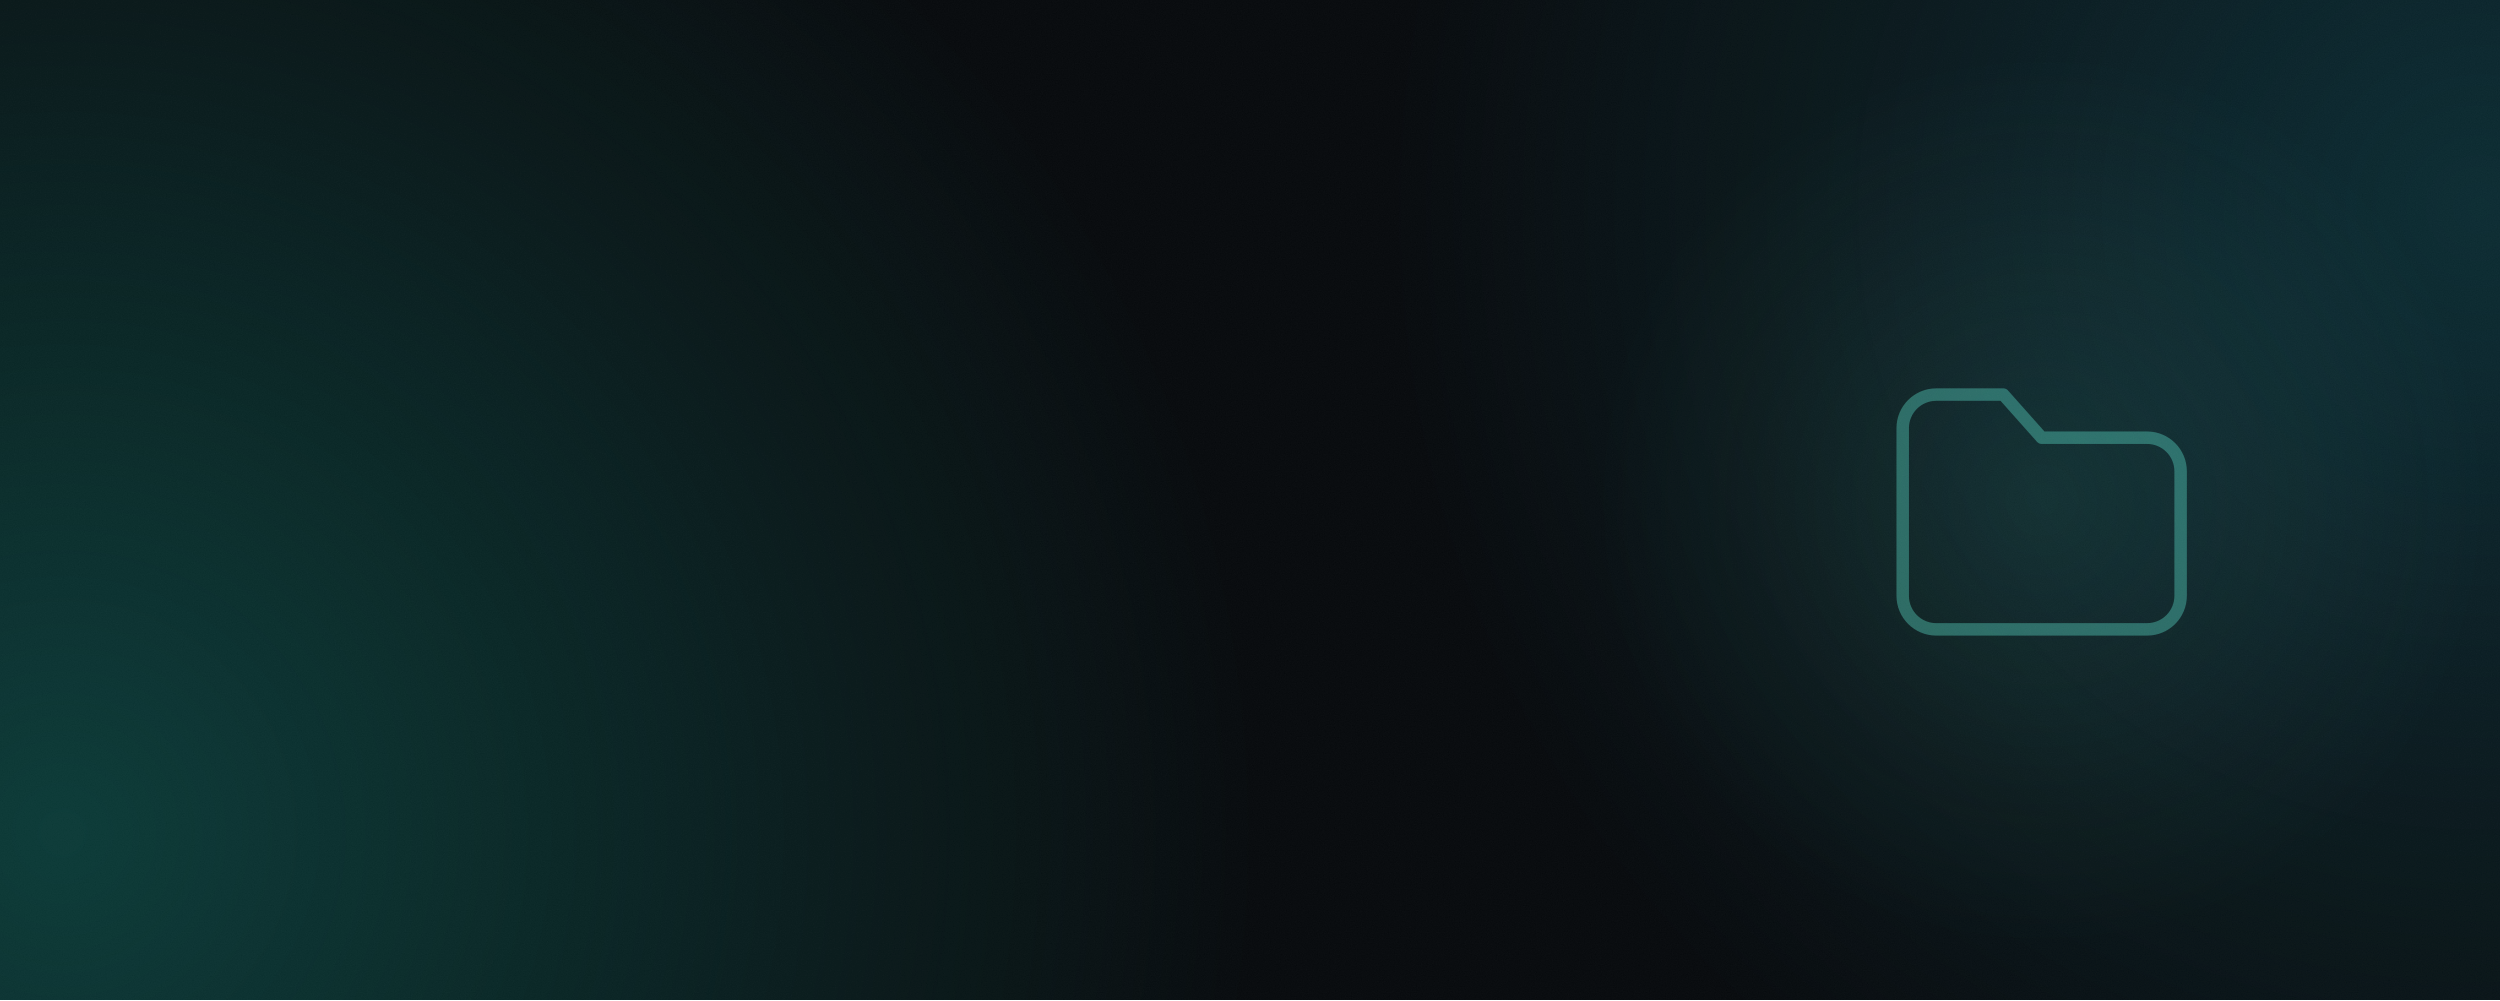
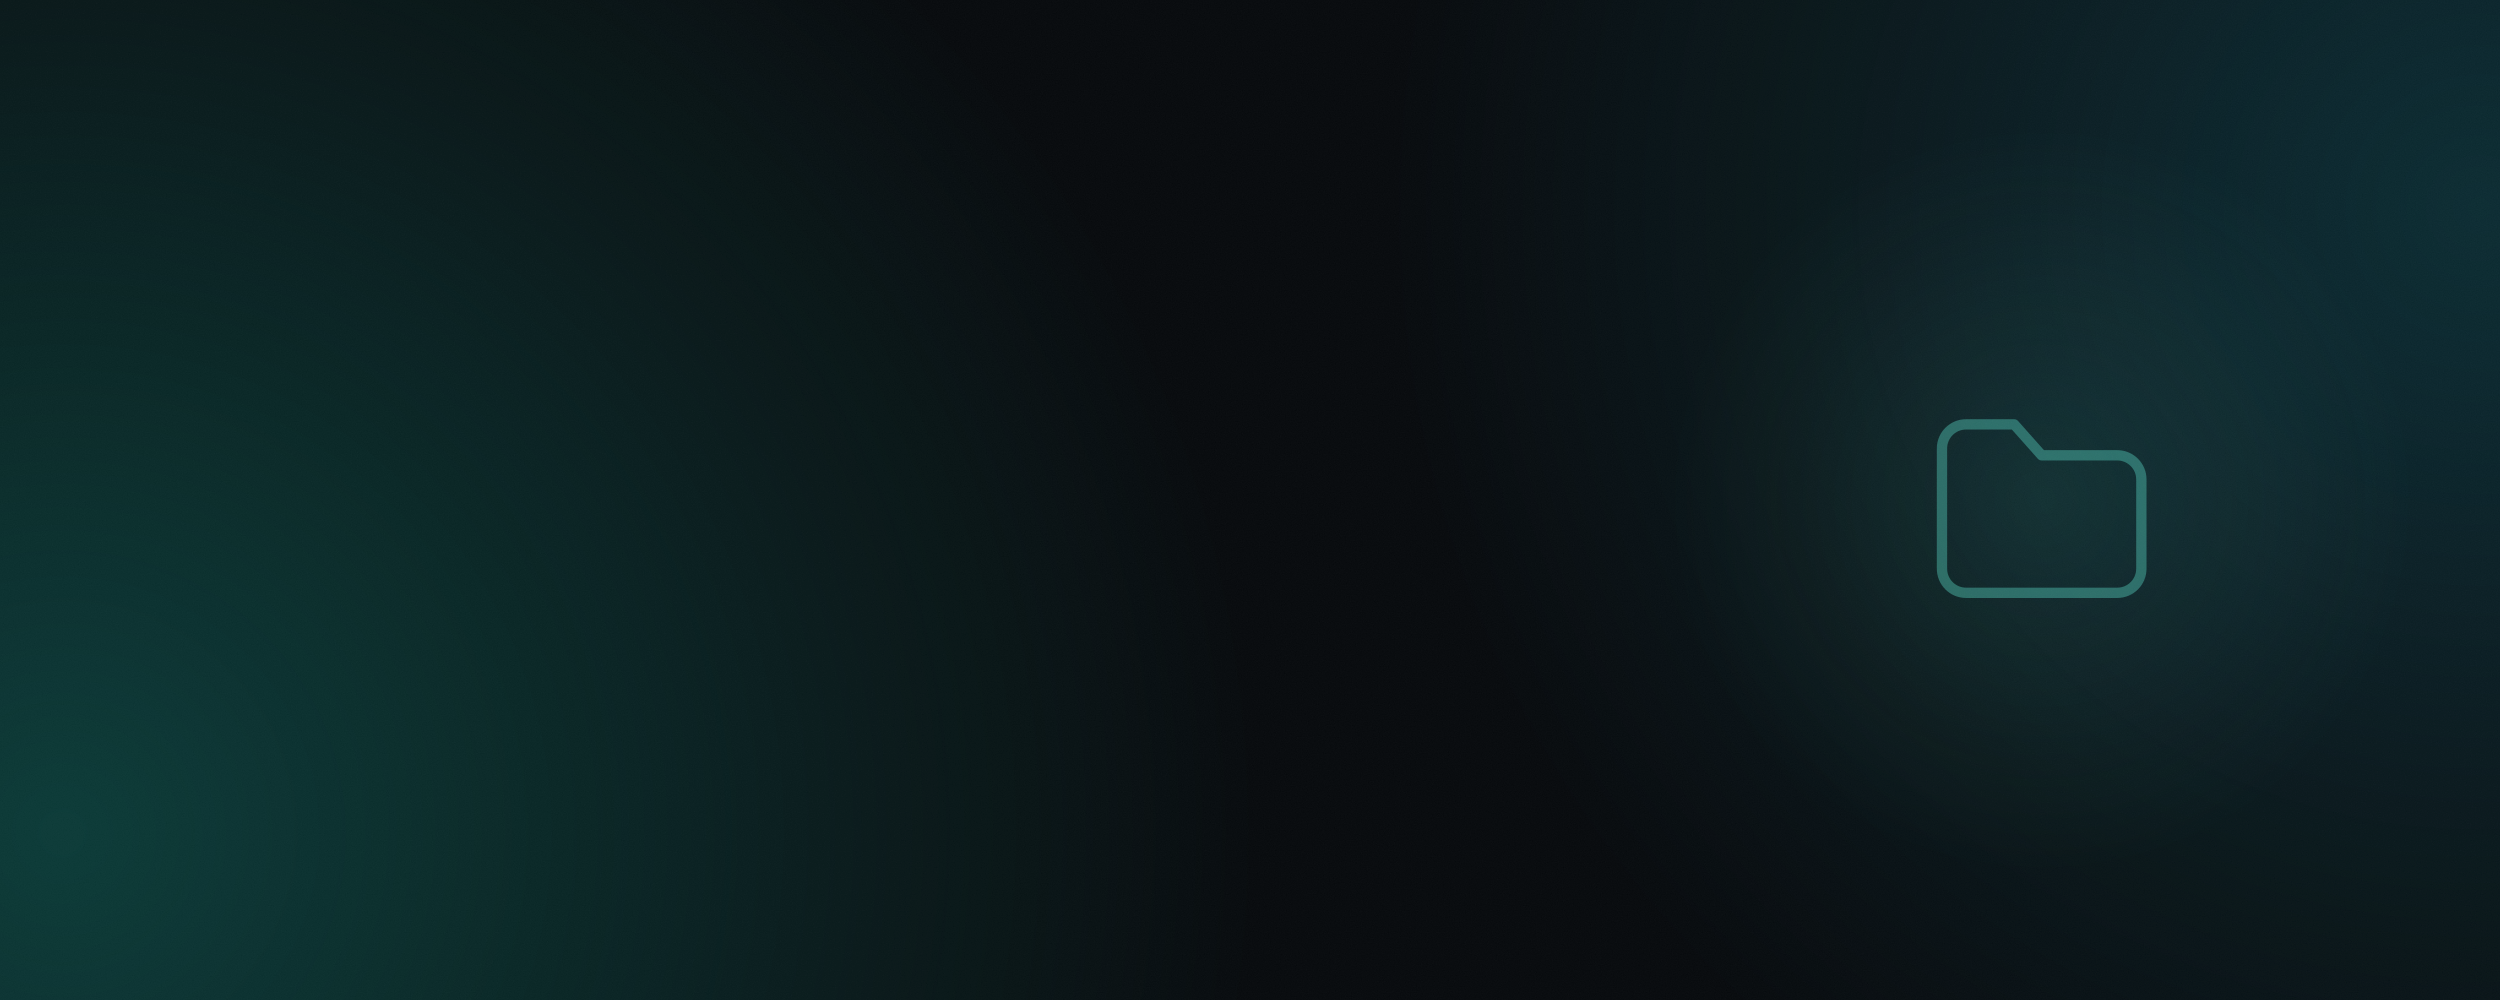
<svg xmlns="http://www.w3.org/2000/svg" viewBox="0 0 2400 960" width="2400" height="960">
  <defs>
    <radialGradient id="a" gradientUnits="userSpaceOnUse" cx="60" cy="800" r="1150">
      <stop offset="0" stop-color="#14b8a6" stop-opacity=".28" />
      <stop offset="1" stop-color="#14b8a6" stop-opacity="0" />
    </radialGradient>
    <radialGradient id="b" gradientUnits="userSpaceOnUse" cx="2380" cy="200" r="1050">
      <stop offset="0" stop-color="#22d3ee" stop-opacity=".17" />
      <stop offset="1" stop-color="#22d3ee" stop-opacity="0" />
    </radialGradient>
-     <radialGradient id="c" gradientUnits="userSpaceOnUse" cx="1960" cy="480" r="430">
+     <radialGradient id="c" gradientUnits="userSpaceOnUse" cx="1960" cy="480" r="360">
      <stop offset="0" stop-color="#5eead4" stop-opacity=".10" />
      <stop offset="1" stop-color="#5eead4" stop-opacity="0" />
    </radialGradient>
    <filter id="n" x="0" y="0" width="100%" height="100%">
      <feTurbulence type="fractalNoise" baseFrequency=".85" numOctaves="2" seed="7" />
      <feColorMatrix type="matrix" values="0 0 0 0 1  0 0 0 0 1  0 0 0 0 1  .33 .33 .33 0 0" />
    </filter>
  </defs>
  <rect width="2400" height="960" fill="#04070a" />
  <rect width="2400" height="960" fill="url(#a)" />
  <rect width="2400" height="960" fill="url(#b)" />
  <rect width="2400" height="960" fill="url(#c)" />
-   <g opacity="0.36" transform="translate(1665.6 185.6) scale(4.6)">
-     <path d="M35 49 a7 7 0 0 1 7 -7 h14 l8 9 h22 a7 7 0 0 1 7 7 v26 a7 7 0 0 1 -7 7 H42 a7 7 0 0 1 -7 -7 Z" fill="none" stroke="#5eead4" stroke-width="2.6" stroke-linecap="round" stroke-linejoin="round" />
+   <g opacity="0.36" transform="translate(1748.8 268.8) scale(3.3)">
+     <path d="M35 49 a7 7 0 0 1 7 -7 h14 l8 9 h22 a7 7 0 0 1 7 7 v26 a7 7 0 0 1 -7 7 H42 a7 7 0 0 1 -7 -7 Z" fill="none" stroke="#5eead4" stroke-width="3.0" stroke-linecap="round" stroke-linejoin="round" />
  </g>
  <rect width="2400" height="960" filter="url(#n)" opacity=".05" />
</svg>
